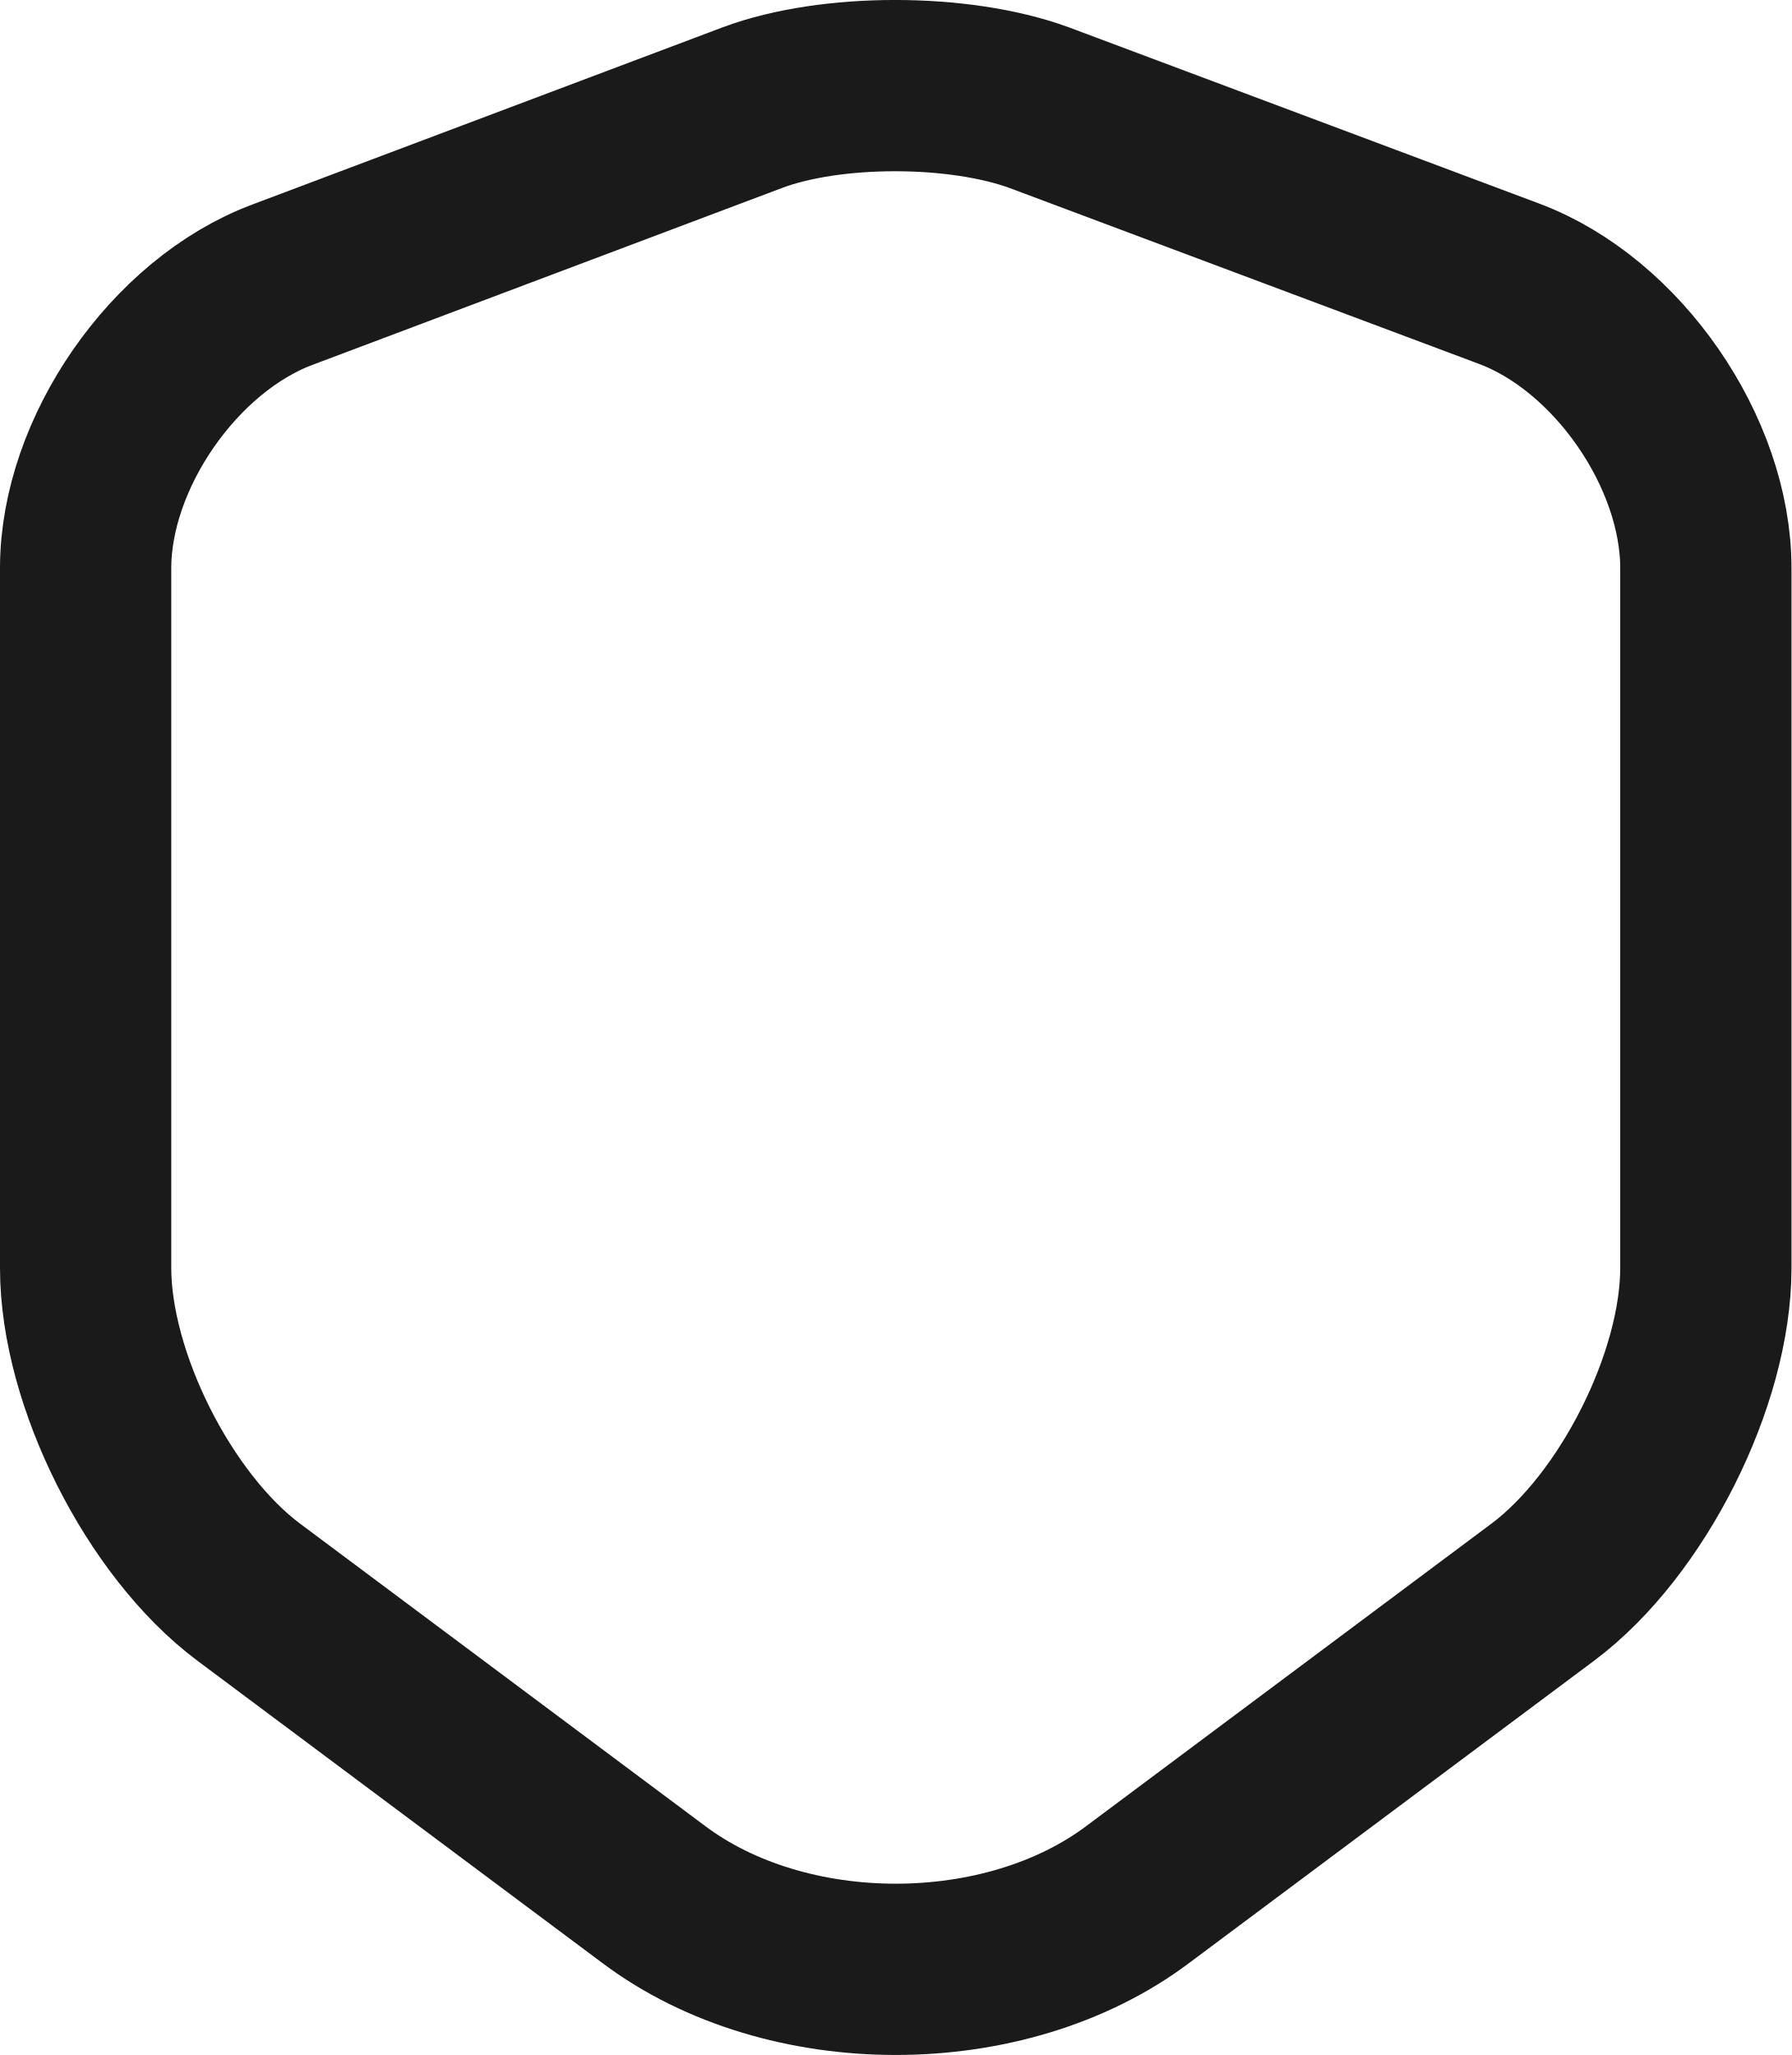
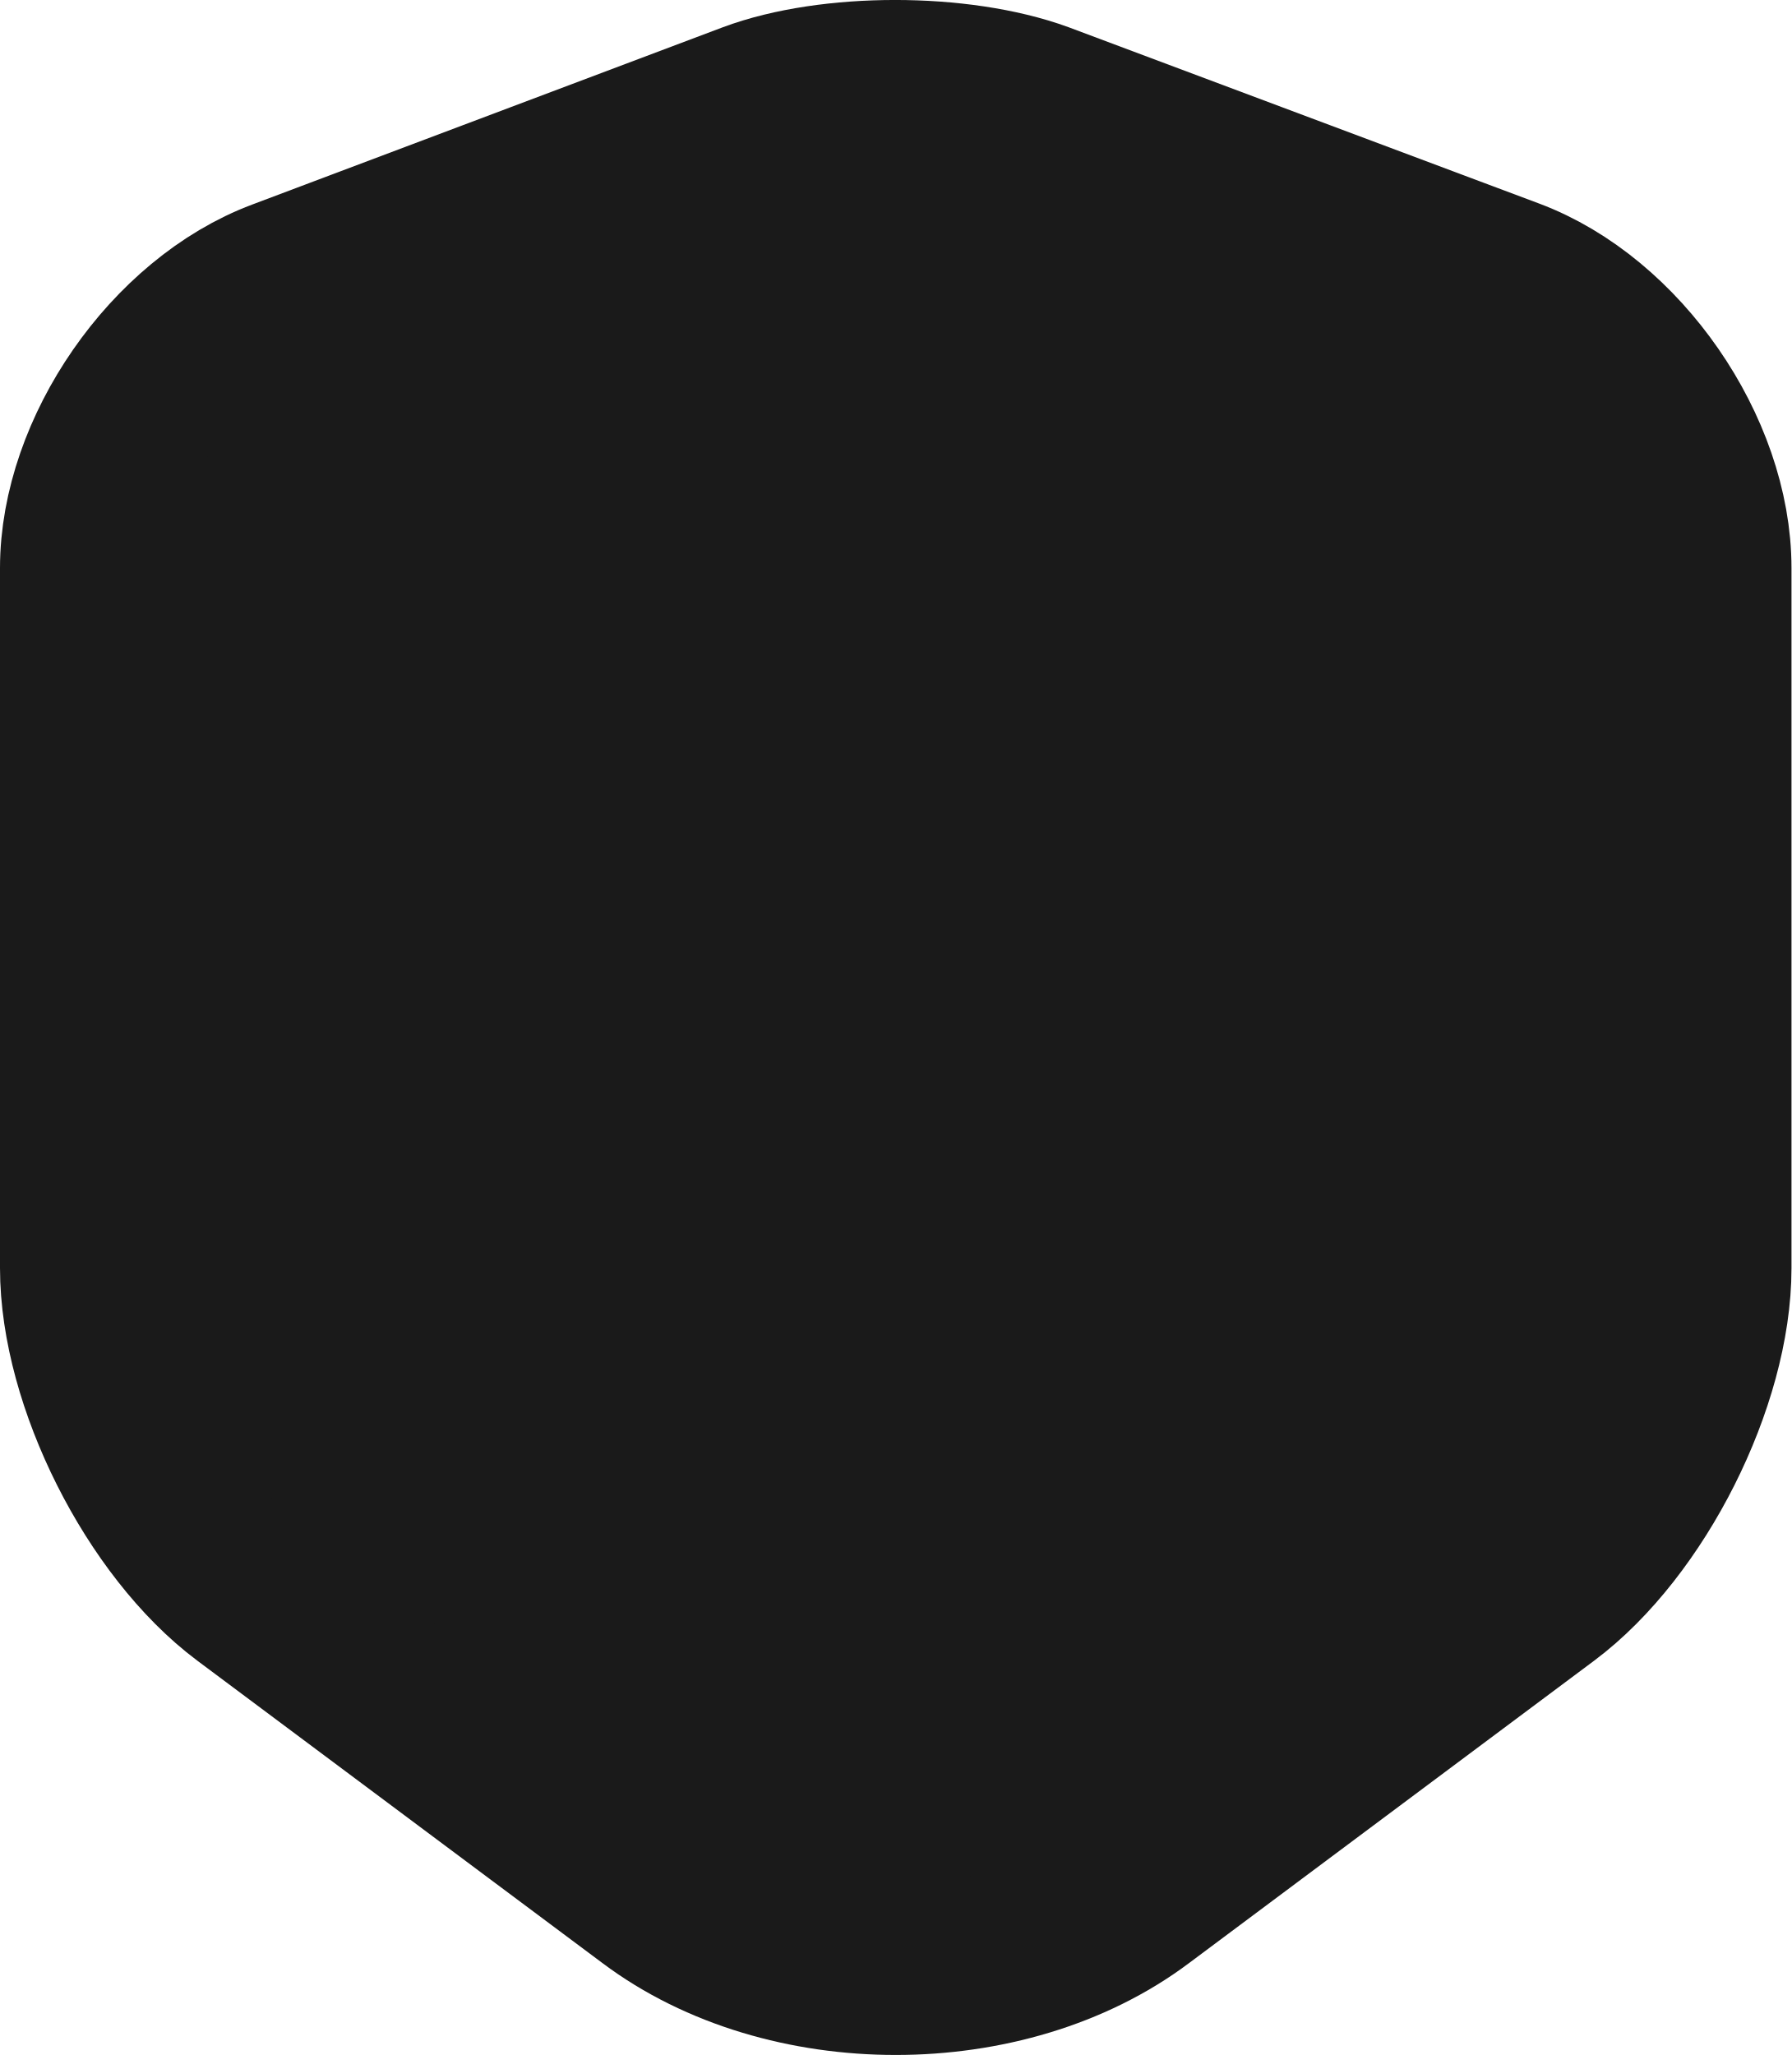
- <svg xmlns="http://www.w3.org/2000/svg" preserveAspectRatio="none" width="100%" height="100%" overflow="visible" style="display: block;" viewBox="0 0 26.15 29.997" fill="none">
+ <svg xmlns="http://www.w3.org/2000/svg" preserveAspectRatio="none" width="100%" height="100%" overflow="visible" style="display: block;" viewBox="0 0 26.15 29.997" fill="#1a1a1a">
  <g id="Group">
    <path id="Vector" d="M10.985 1.57L4.124 4.155C2.542 4.746 1.25 6.616 1.25 8.293V18.51C1.25 20.132 2.322 22.263 3.629 23.24L9.541 27.653C11.48 29.111 14.67 29.111 16.609 27.653L22.521 23.24C23.828 22.263 24.9 20.132 24.9 18.51V8.293C24.9 6.602 23.608 4.732 22.026 4.141L15.165 1.57C13.996 1.143 12.126 1.143 10.985 1.57Z" stroke="#1a1a1a" stroke-width="2.5" stroke-linecap="round" stroke-linejoin="round" />
  </g>
</svg>
